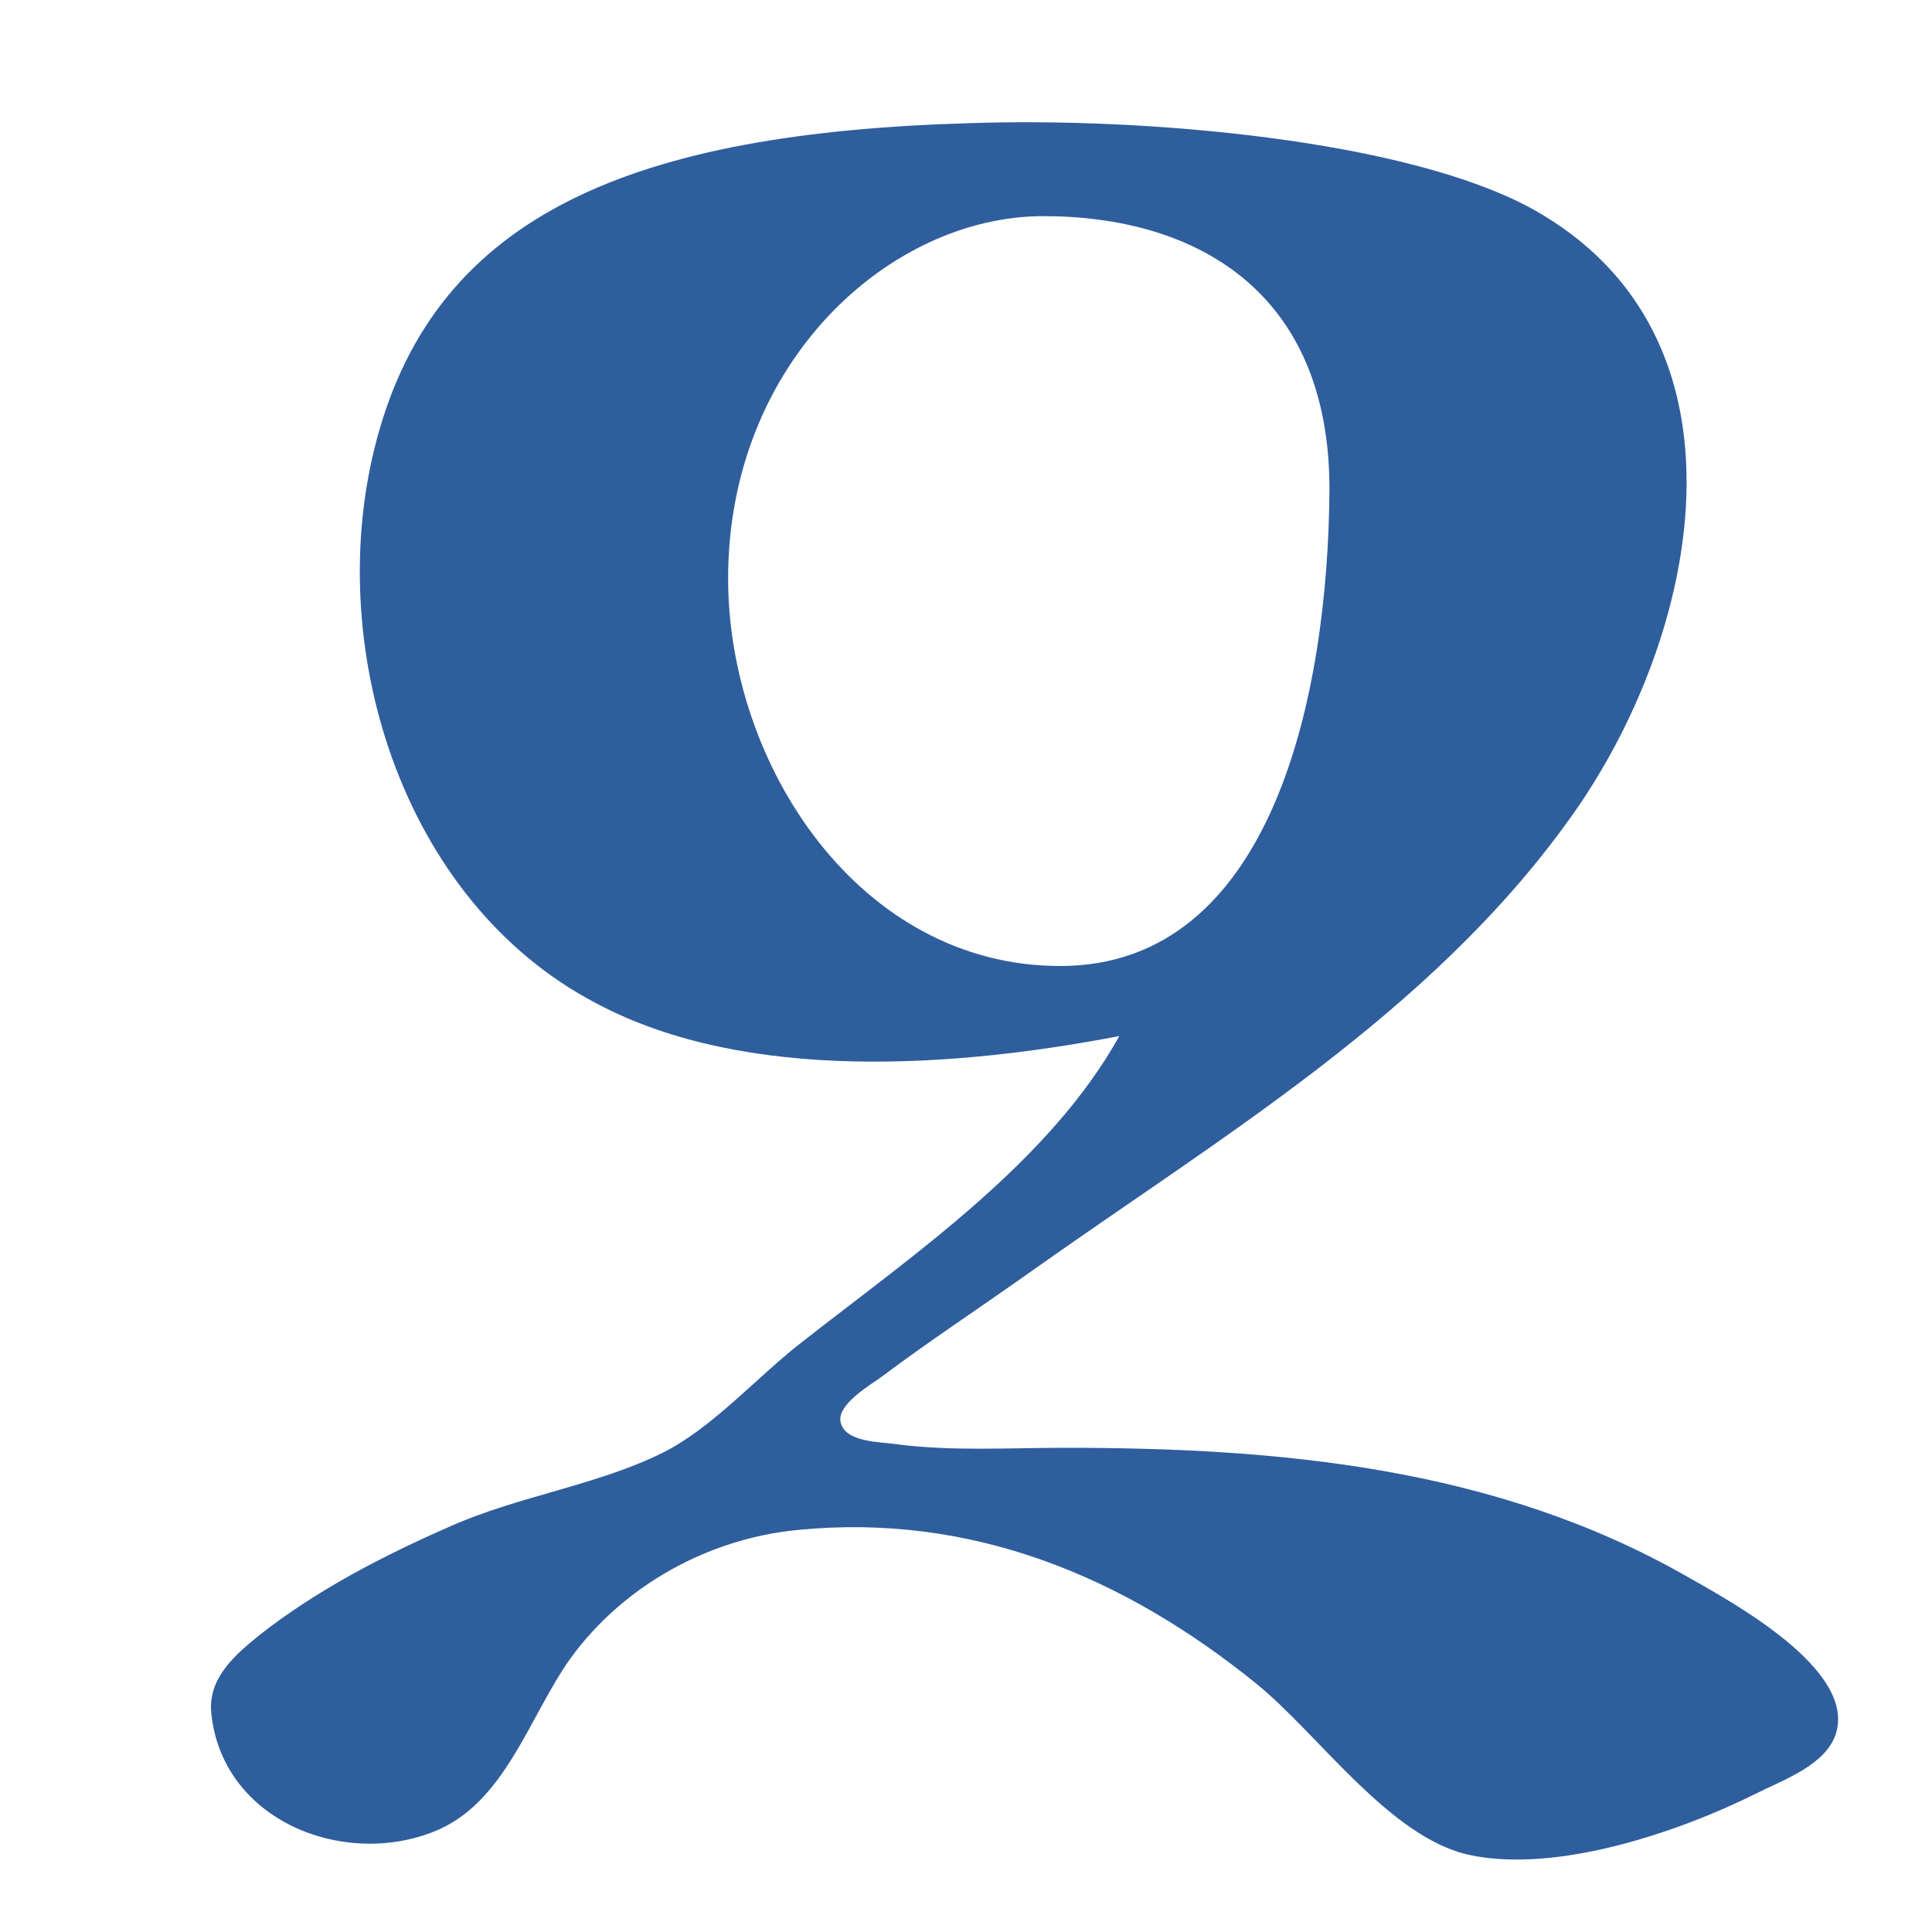
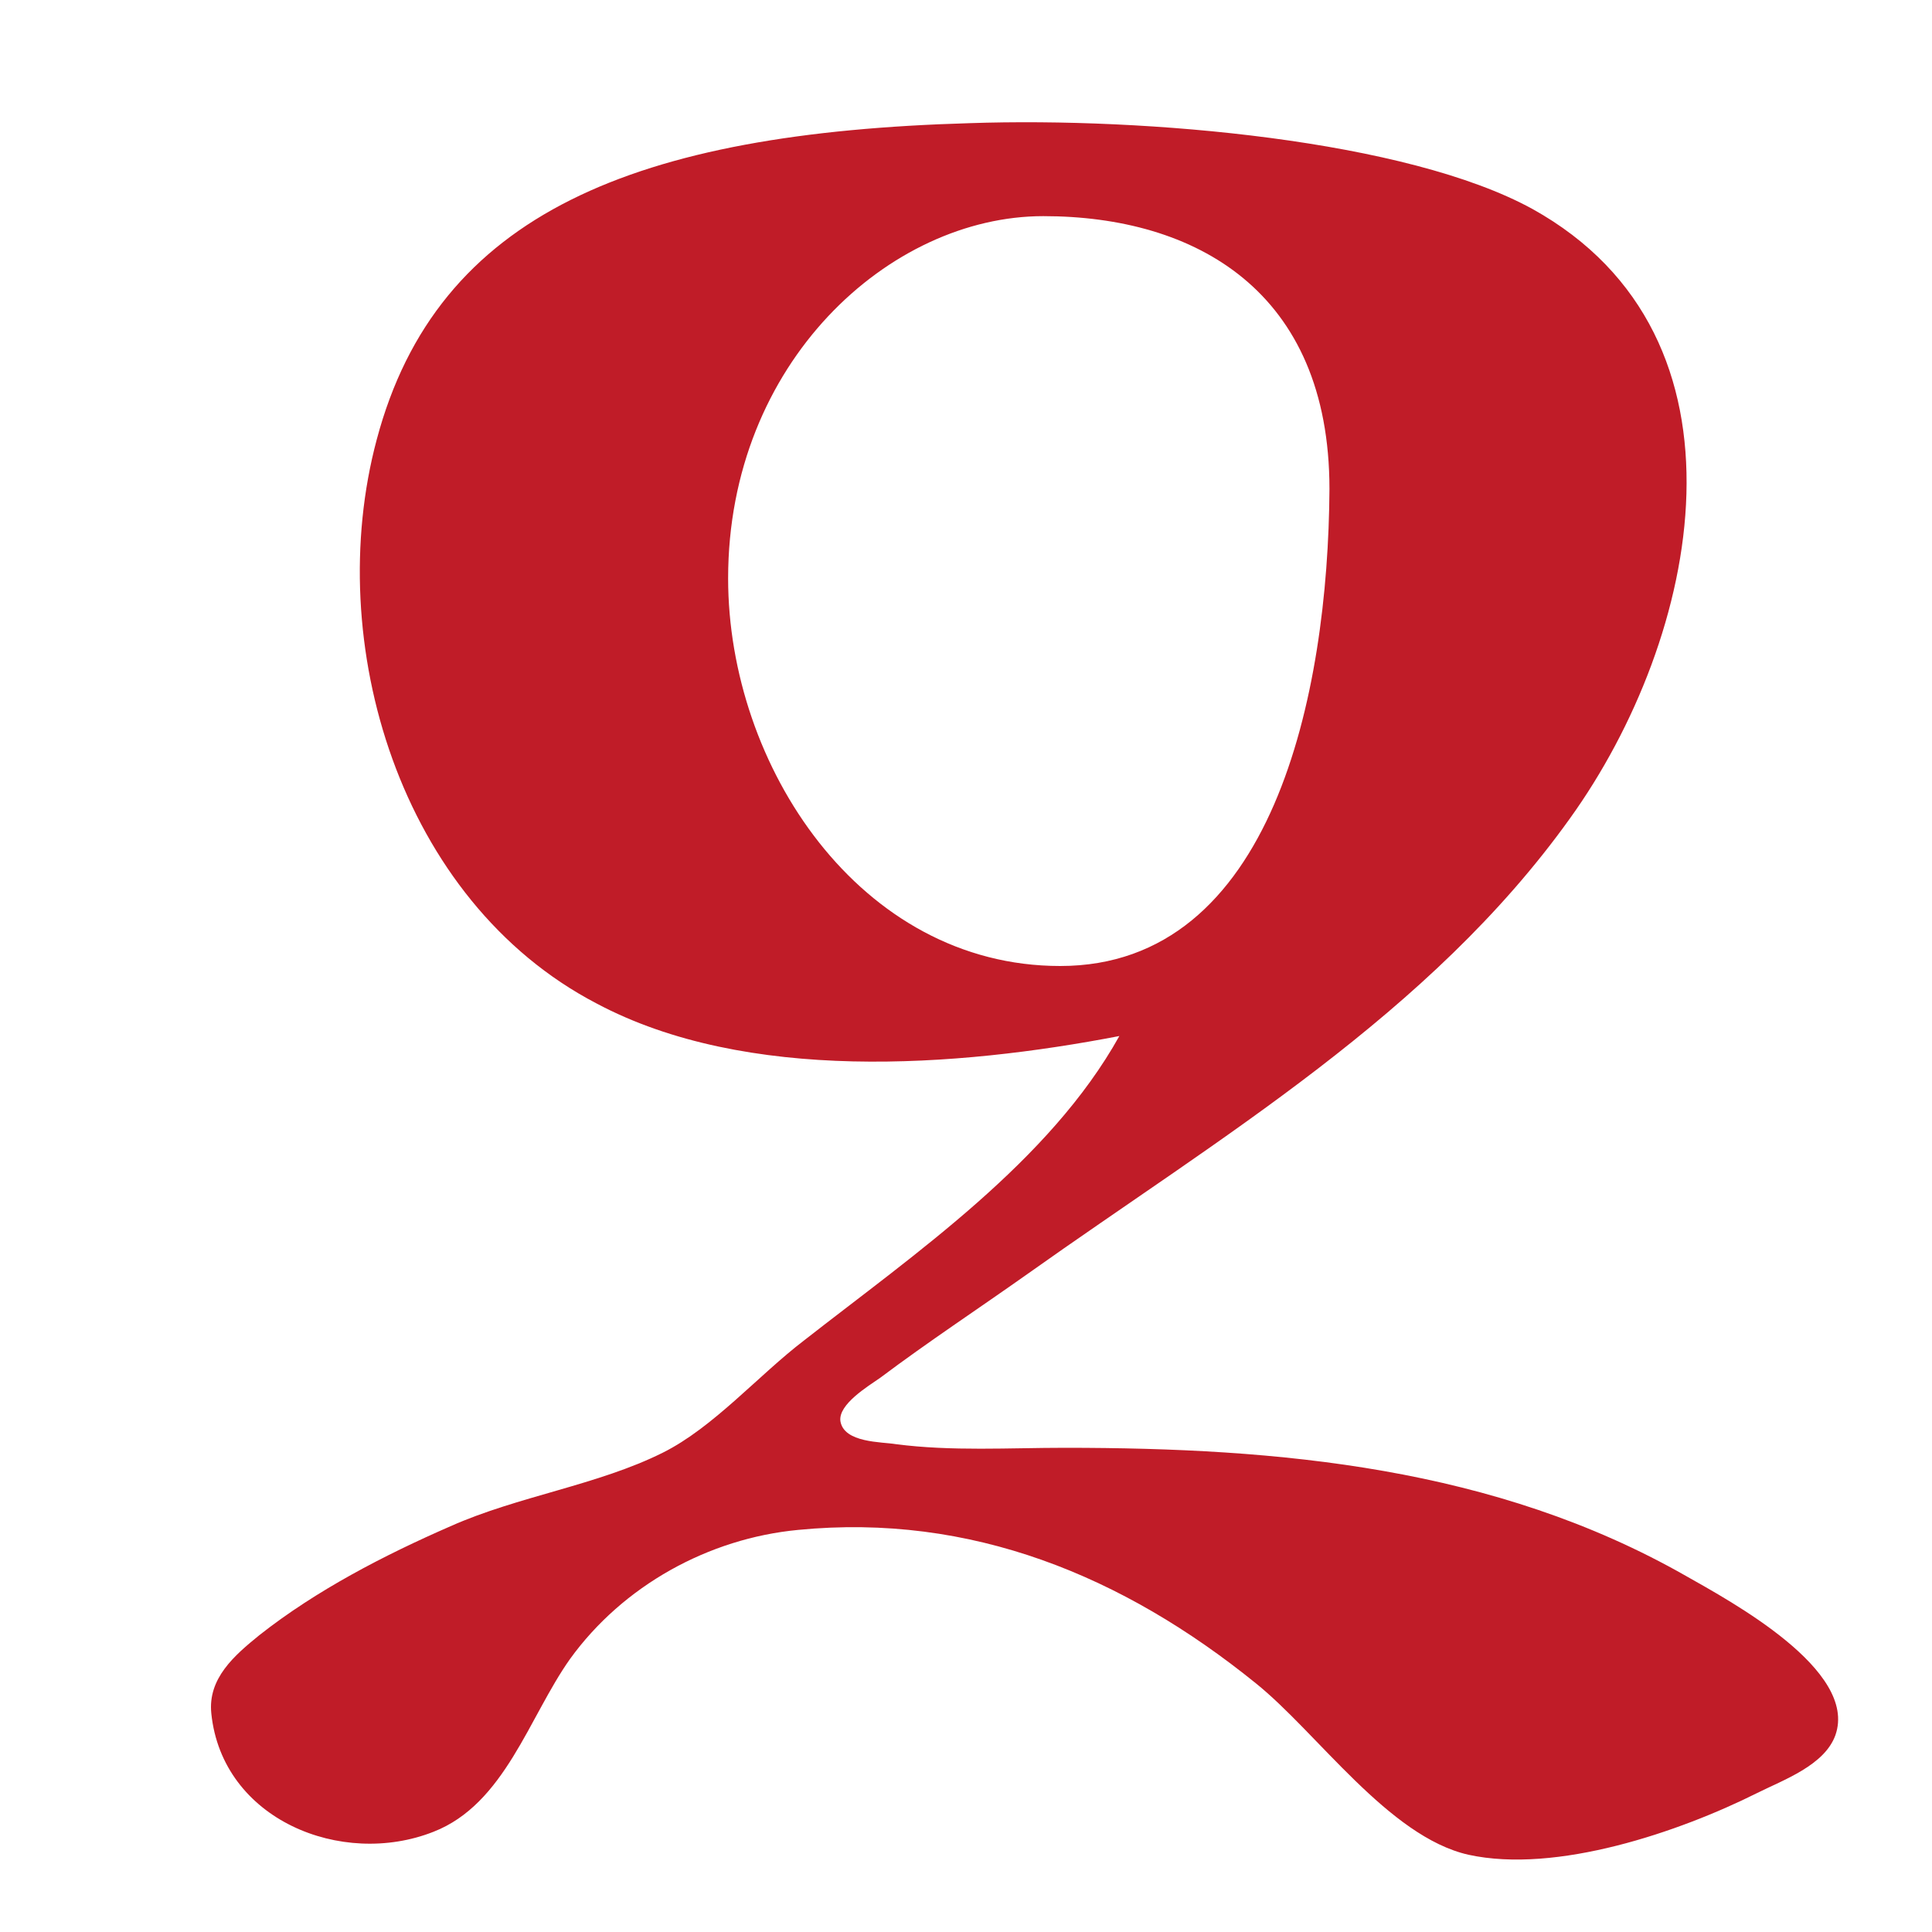
- <svg xmlns="http://www.w3.org/2000/svg" height="16" viewBox="0 0 16 16" width="16">
-   <path d="m6.66 11.1c-.38.29-.75.72-1.17.93-.54.27-1.2.36-1.76.61-.55.24-1.11.53-1.58.9-.21.17-.43.36-.4.65.09.88 1.08 1.28 1.84.98.59-.23.79-.95 1.13-1.43.44-.61 1.15-1 1.89-1.07 1.43-.14 2.69.38 3.79 1.27.51.41 1.1 1.27 1.76 1.42.73.16 1.75-.19 2.39-.51.22-.11.56-.23.65-.48.19-.54-.87-1.11-1.24-1.32-1.58-.9-3.37-1.06-5.14-1.06-.46 0-.94.03-1.4-.03-.12-.02-.43-.01-.46-.19-.02-.14.23-.29.33-.36.4-.3.81-.57 1.22-.86 1.59-1.13 3.33-2.15 4.49-3.77 1.08-1.5 1.6-3.99-.31-5.05-1.04-.57-3.19-.76-4.66-.71-2.76.08-4.41.74-4.91 2.62-.45 1.68.19 3.82 1.82 4.67 1.24.66 2.98.53 4.33.27-.58 1.04-1.69 1.8-2.61 2.52zm1.98-9.31c1.26 0 2.37.62 2.37 2.26-.01 1.7-.47 3.95-2.23 3.95-1.66 0-2.75-1.66-2.75-3.21 0-1.79 1.34-3 2.61-3z" fill="#2f5e9d" />
+ <svg xmlns="http://www.w3.org/2000/svg" height="16" width="16">
+   <path d="m6.66 11.1c-.38.29-.75.72-1.17.93-.54.27-1.2.36-1.76.61-.55.24-1.11.53-1.58.9-.21.17-.43.36-.4.65.09.88 1.08 1.28 1.84.98.59-.23.79-.95 1.13-1.43.44-.61 1.15-1 1.89-1.07 1.43-.14 2.69.38 3.79 1.27.51.41 1.1 1.27 1.76 1.42.73.16 1.75-.19 2.39-.51.22-.11.56-.23.65-.48.19-.54-.87-1.11-1.24-1.32-1.58-.9-3.37-1.06-5.14-1.06-.46 0-.94.03-1.4-.03-.12-.02-.43-.01-.46-.19-.02-.14.23-.29.33-.36.4-.3.81-.57 1.22-.86 1.59-1.13 3.33-2.15 4.49-3.77 1.08-1.5 1.6-3.99-.31-5.05-1.04-.57-3.19-.76-4.66-.71-2.76.08-4.41.74-4.91 2.62-.45 1.68.19 3.82 1.82 4.67 1.24.66 2.98.53 4.33.27-.58 1.04-1.69 1.8-2.61 2.52zm1.98-9.31c1.26 0 2.37.62 2.37 2.26-.01 1.7-.47 3.95-2.23 3.95-1.66 0-2.75-1.66-2.75-3.21 0-1.79 1.34-3 2.61-3z" fill="#c01c28" />
</svg>
